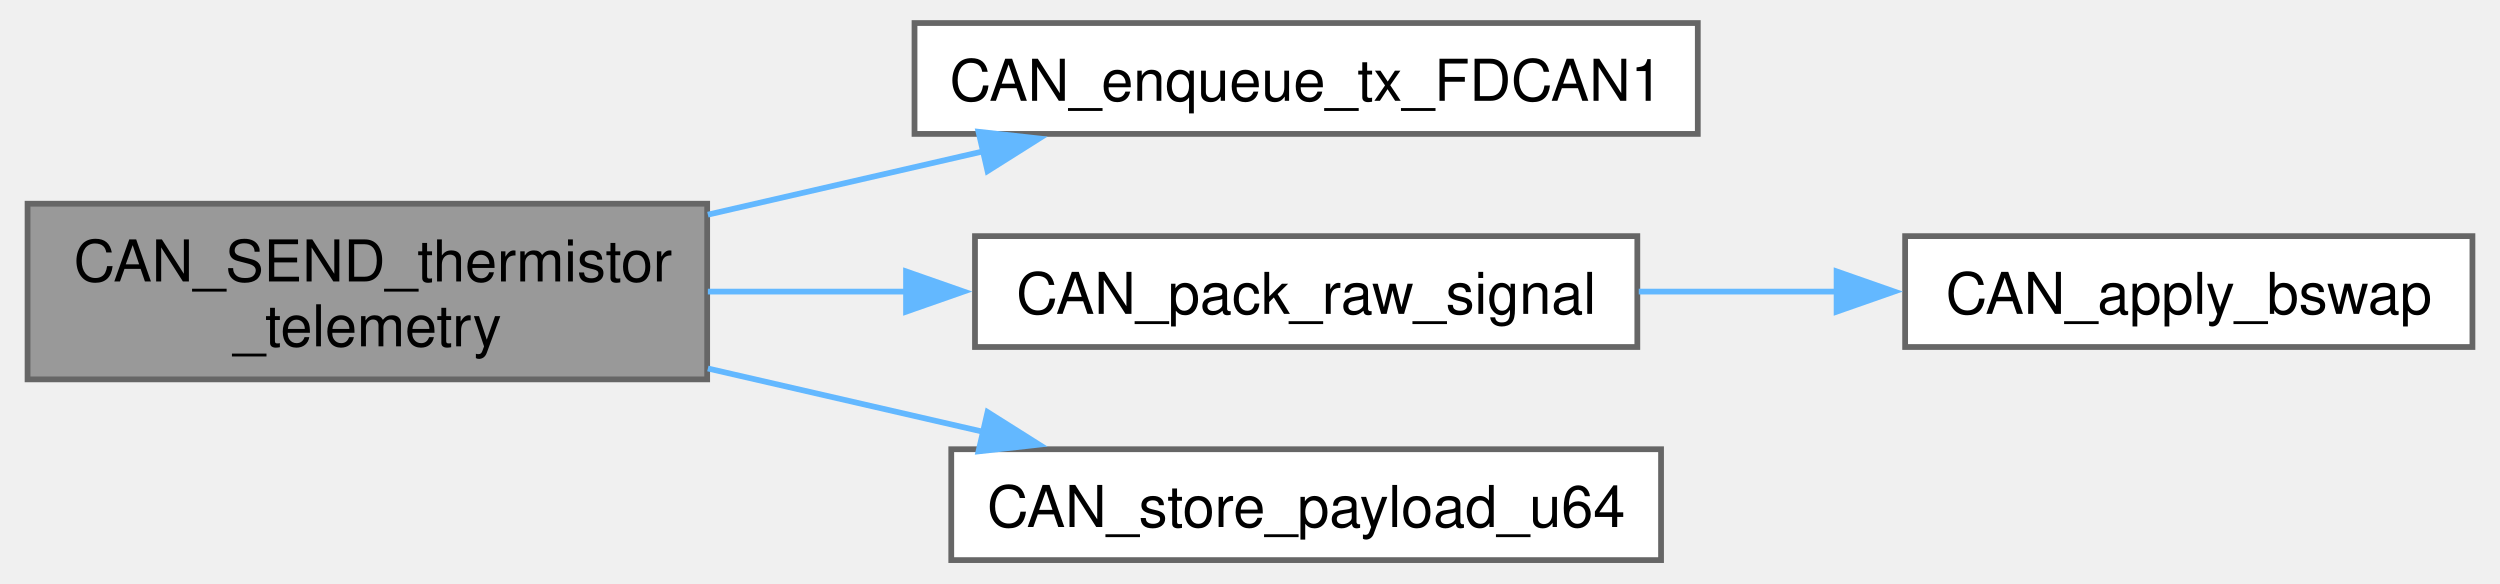
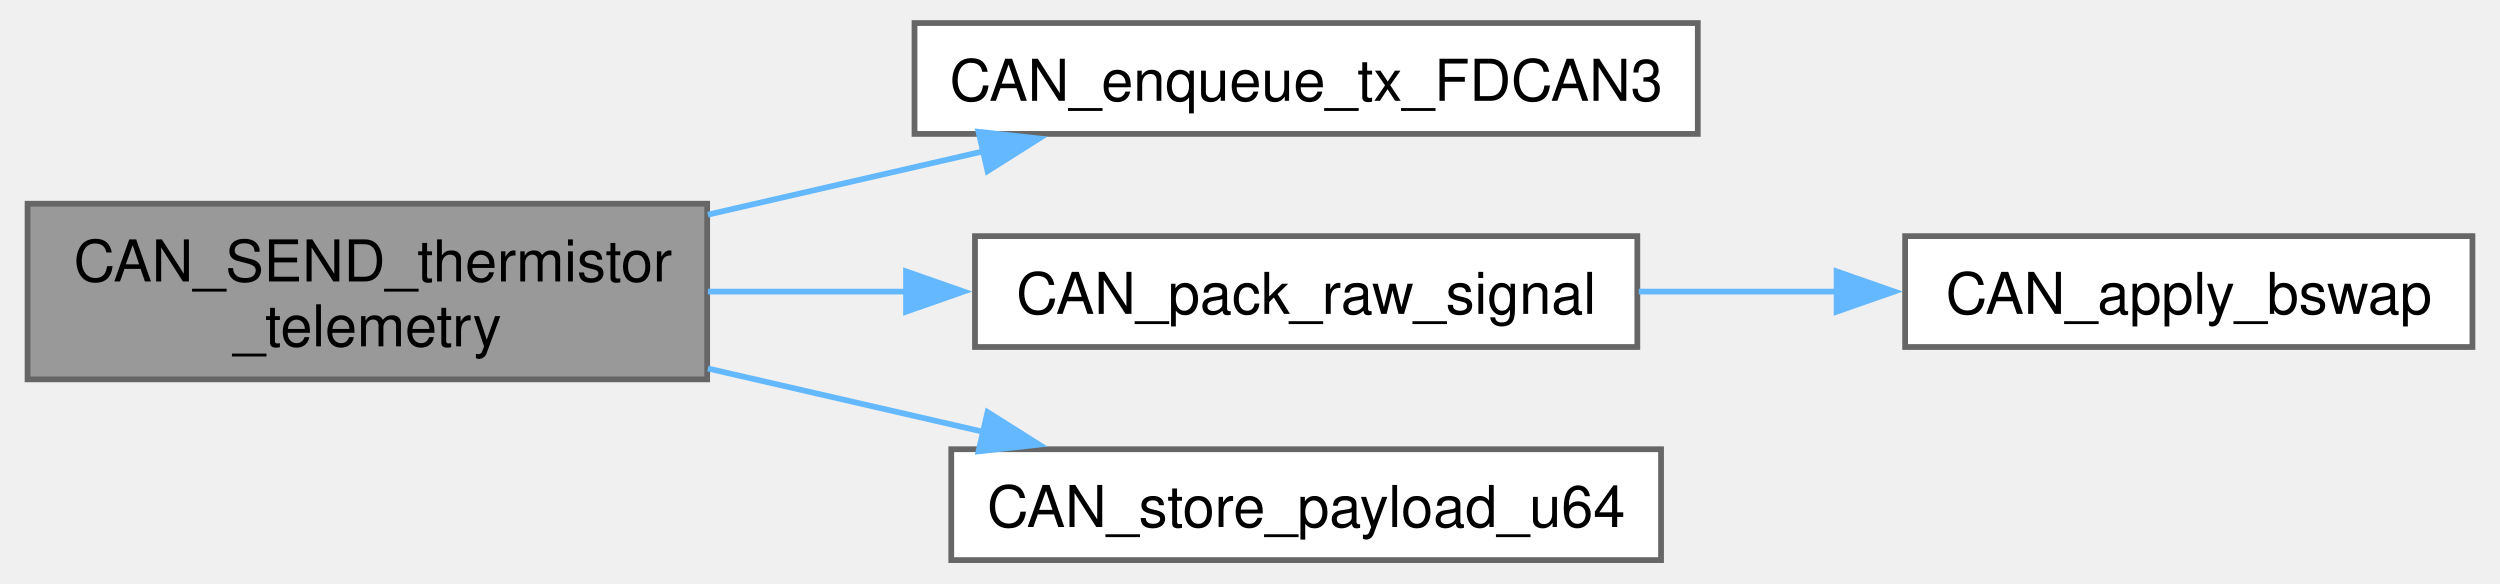
<svg xmlns="http://www.w3.org/2000/svg" xmlns:xlink="http://www.w3.org/1999/xlink" width="433pt" height="101pt" viewBox="0.00 0.00 432.50 101.25">
  <g id="graph0" class="graph" transform="scale(1 1) rotate(0) translate(4 97.25)">
    <g id="Node000001" class="node">
      <g id="a_Node000001">
        <a xlink:title=" ">
          <polygon fill="#999999" stroke="#666666" points="118,-61.88 0,-61.88 0,-31.38 118,-31.38 118,-61.88" />
          <text text-anchor="start" x="8" y="-48.38" font-family="Helvetica,sans-Serif" font-size="10.00">CAN_SEND_thermistor</text>
          <text text-anchor="middle" x="59" y="-37.12" font-family="Helvetica,sans-Serif" font-size="10.00">_telemetry</text>
        </a>
      </g>
    </g>
    <g id="Node000002" class="node">
      <g id="a_Node000002">
-         <a xlink:href="A__BOX_8h.html#a90647dbc98bbf7bc6c1e9ef85f4d2f01" target="_top" xlink:title=" ">
+         <a xlink:href="A__BOX_8h.html#ae0afd2c16e8c1125c2d62d717a8fc155" target="_top" xlink:title=" ">
          <polygon fill="white" stroke="#666666" points="290,-93.25 154,-93.25 154,-74 290,-74 290,-93.25" />
-           <text text-anchor="middle" x="222" y="-79.75" font-family="Helvetica,sans-Serif" font-size="10.00">CAN_enqueue_tx_FDCAN1</text>
+           <text text-anchor="middle" x="222" y="-79.75" font-family="Helvetica,sans-Serif" font-size="10.00">CAN_enqueue_tx_FDCAN3</text>
        </a>
      </g>
    </g>
    <g id="edge1_Node000001_Node000002" class="edge">
      <g id="a_edge1_Node000001_Node000002">
        <a xlink:title=" ">
          <path fill="none" stroke="#63b8ff" d="M118.12,-59.98C133.78,-63.58 150.66,-67.46 166.13,-71.02" />
          <polygon fill="#63b8ff" stroke="#63b8ff" points="165.11,-74.37 175.64,-73.2 166.68,-67.55 165.11,-74.37" />
        </a>
      </g>
    </g>
    <g id="Node000003" class="node">
      <g id="a_Node000003">
        <a xlink:href="can__codec_8h.html#ac4a71d75c81b7dee78d6c6b19ace0b97" target="_top" xlink:title=" ">
          <polygon fill="white" stroke="#666666" points="279.5,-56.25 164.5,-56.25 164.5,-37 279.5,-37 279.5,-56.25" />
          <text text-anchor="middle" x="222" y="-42.75" font-family="Helvetica,sans-Serif" font-size="10.00">CAN_pack_raw_signal</text>
        </a>
      </g>
    </g>
    <g id="edge2_Node000001_Node000003" class="edge">
      <g id="a_edge2_Node000001_Node000003">
        <a xlink:title=" ">
          <path fill="none" stroke="#63b8ff" d="M118.12,-46.62C129.34,-46.62 141.18,-46.62 152.69,-46.62" />
          <polygon fill="#63b8ff" stroke="#63b8ff" points="152.53,-50.13 162.53,-46.63 152.53,-43.13 152.53,-50.13" />
        </a>
      </g>
    </g>
    <g id="Node000005" class="node">
      <g id="a_Node000005">
        <a xlink:href="can__codec_8h.html#a2ba7cd673ebc72d6164e744be452602f" target="_top" xlink:title=" ">
          <polygon fill="white" stroke="#666666" points="283.62,-19.25 160.38,-19.25 160.38,0 283.62,0 283.62,-19.25" />
          <text text-anchor="middle" x="222" y="-5.75" font-family="Helvetica,sans-Serif" font-size="10.00">CAN_store_payload_u64</text>
        </a>
      </g>
    </g>
    <g id="edge4_Node000001_Node000005" class="edge">
      <g id="a_edge4_Node000001_Node000005">
        <a xlink:title=" ">
          <path fill="none" stroke="#63b8ff" d="M118.12,-33.27C133.78,-29.67 150.66,-25.79 166.13,-22.23" />
          <polygon fill="#63b8ff" stroke="#63b8ff" points="166.68,-25.7 175.64,-20.05 165.11,-18.88 166.68,-25.7" />
        </a>
      </g>
    </g>
    <g id="Node000004" class="node">
      <g id="a_Node000004">
        <a xlink:href="can__codec_8h.html#a1ffbd7318559fdd74ae2cb491a424bda" target="_top" xlink:title=" ">
          <polygon fill="white" stroke="#666666" points="424.5,-56.25 326,-56.25 326,-37 424.5,-37 424.5,-56.25" />
          <text text-anchor="middle" x="375.25" y="-42.75" font-family="Helvetica,sans-Serif" font-size="10.00">CAN_apply_bswap</text>
        </a>
      </g>
    </g>
    <g id="edge3_Node000003_Node000004" class="edge">
      <g id="a_edge3_Node000003_Node000004">
        <a xlink:title=" ">
          <path fill="none" stroke="#63b8ff" d="M279.75,-46.62C291.07,-46.62 302.99,-46.62 314.4,-46.62" />
          <polygon fill="#63b8ff" stroke="#63b8ff" points="314.1,-50.13 324.1,-46.63 314.1,-43.13 314.1,-50.13" />
        </a>
      </g>
    </g>
  </g>
</svg>
